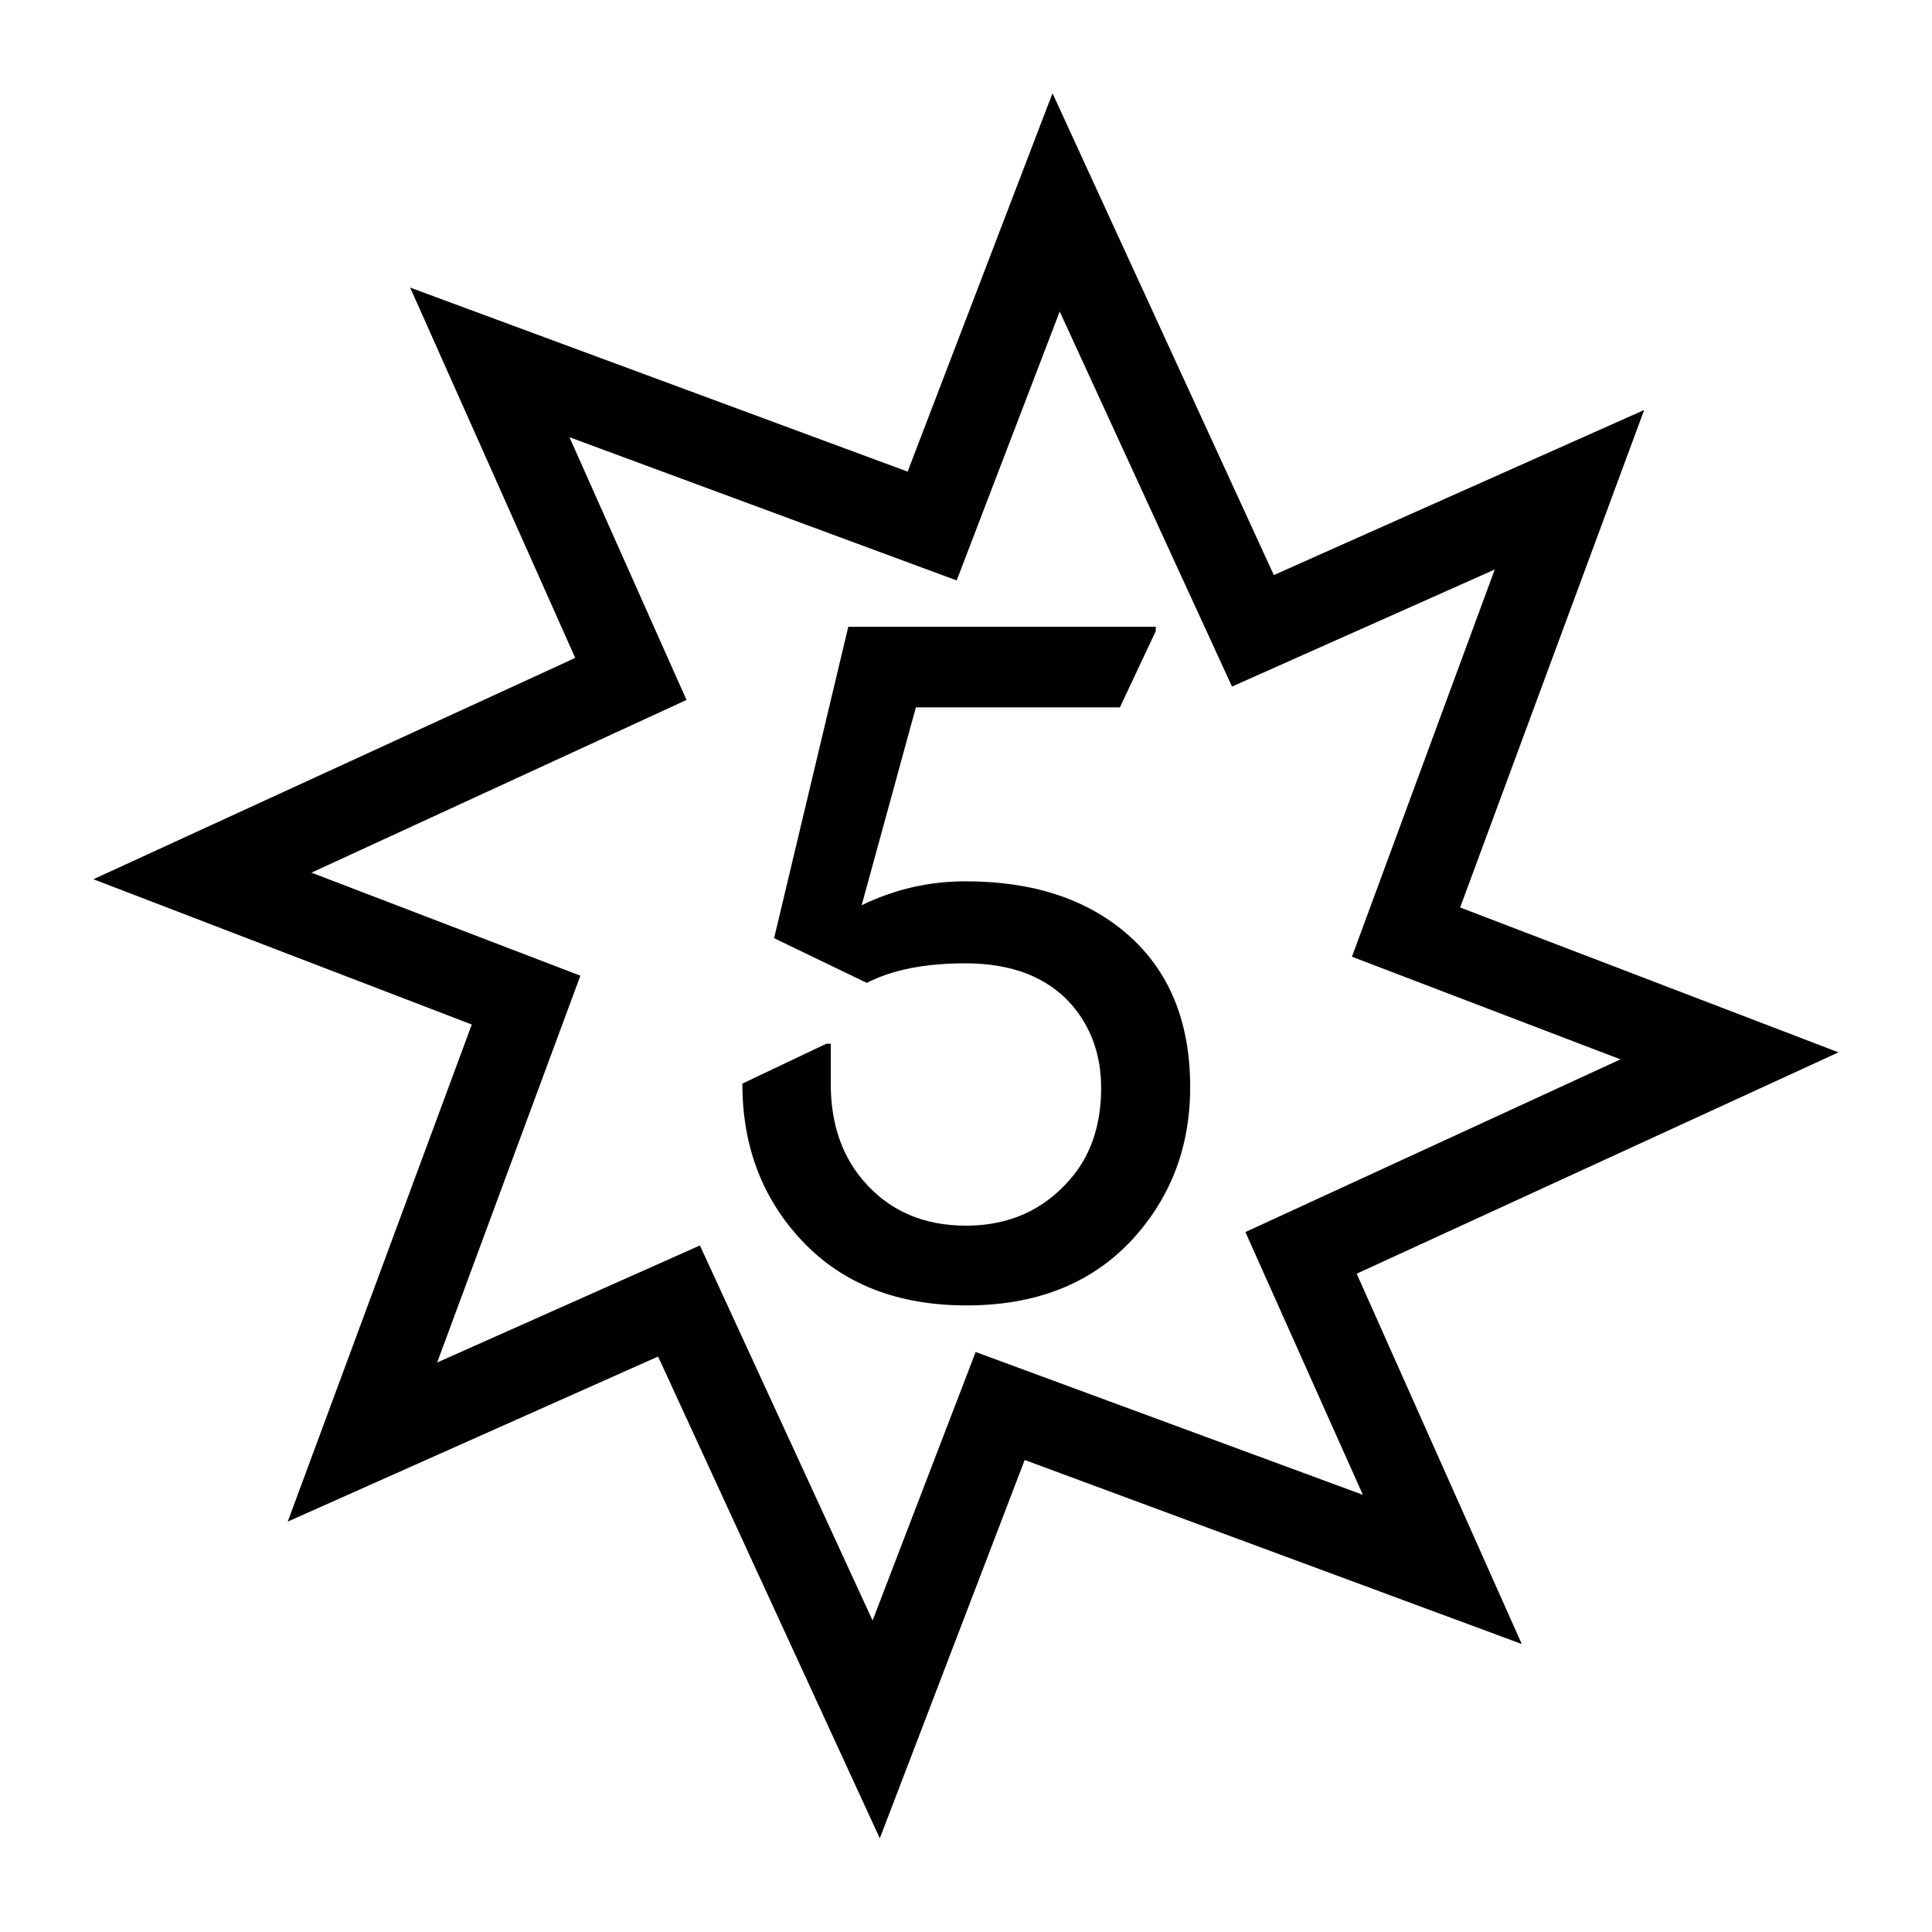
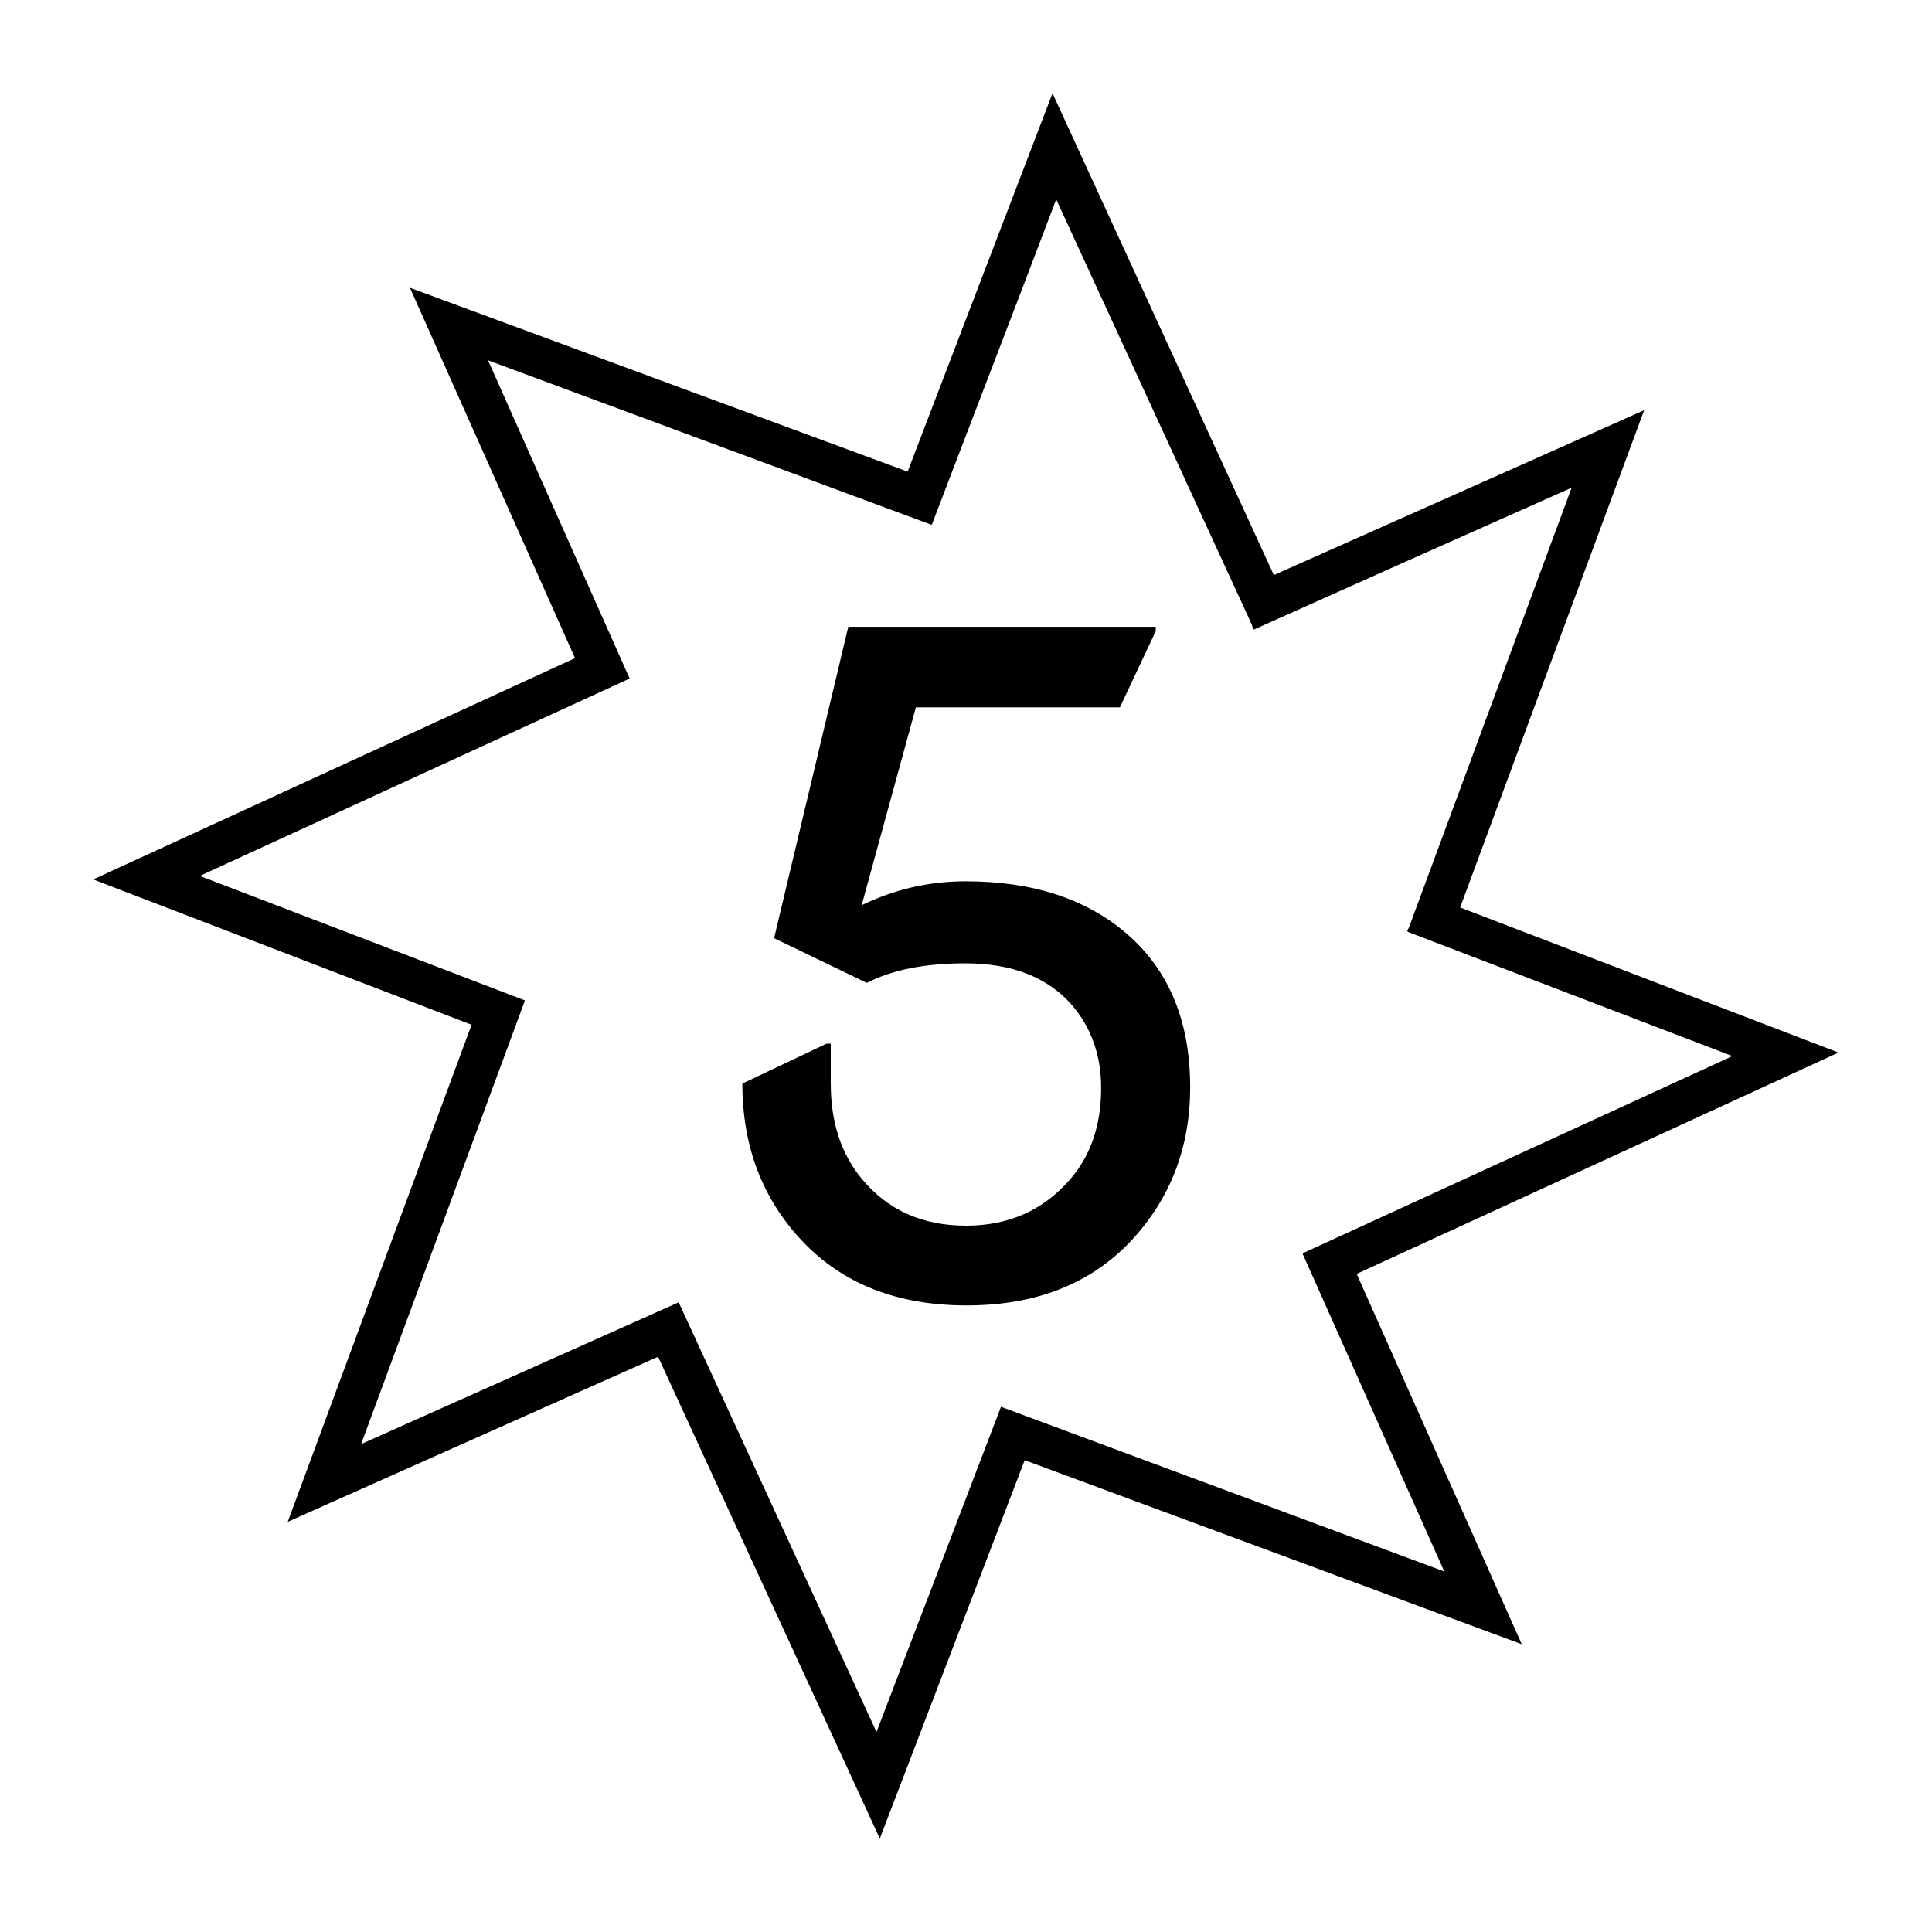
<svg xmlns="http://www.w3.org/2000/svg" width="9.375mm" height="9.375mm" viewBox="0 0 9.375 9.375" version="1.1" id="svg9630">
  <defs id="defs9627" />
  <g id="layer1" transform="translate(-94.86373,-83.94947)">
    <g id="g2700">
      <g id="g2693">
-         <g id="g1">
-           <path style="color:#000000;fill:#000000;-inkscape-stroke:none" d="m 99.971,84.402 -0.703,1.836 -2.414,-0.893 0.801,1.797 -2.338,1.074 1.836,0.705 -0.893,2.412 1.797,-0.801 1.076,2.338 0.703,-1.836 2.412,0.893 -0.801,-1.797 2.338,-1.074 -1.836,-0.703 0.893,-2.414 -1.797,0.801 z m 0.035,1.059 0.836,1.82 1.275,-0.568 -0.693,1.879 1.303,0.498 -1.82,0.838 0.57,1.275 -1.879,-0.693 -0.5,1.303 -0.838,-1.82 -1.275,0.568 0.695,-1.877 -1.305,-0.5 1.82,-0.838 -0.568,-1.275 1.879,0.695 z" id="path3800-6" />
-           <rect y="83.949" x="94.864" height="9.375" width="9.375" id="rect3798-9" style="fill:none;stroke-width:0.265" />
-           <path style="font-size:4.303px;line-height:1.25;font-family:'Nova Round';-inkscape-font-specification:'Nova Round, Normal';letter-spacing:0px;word-spacing:0px;fill:#000000;stroke-width:0.324" d="m 98.465,89.208 q 0,0 0.409,-0.194 h 0.021 v 0.194 q 0,0.284 0.155,0.467 0.187,0.222 0.502,0.222 0.308,0 0.502,-0.222 0.153,-0.174 0.153,-0.446 0,-0.237 -0.142,-0.403 -0.177,-0.202 -0.517,-0.202 -0.295,0 -0.478,0.095 l -0.45,-0.217 0.36,-1.511 h 1.492 v 0.021 l -0.174,0.37 h -0.99 l -0.263,0.96 q 0.239,-0.116 0.504,-0.116 0.489,0 0.784,0.256 0.306,0.265 0.306,0.743 0,0.439 -0.288,0.747 -0.295,0.312 -0.797,0.312 -0.502,0 -0.797,-0.312 -0.291,-0.308 -0.291,-0.764 z" id="text2042-0" aria-label="5" />
-           <rect y="83.949" x="94.864" height="9.375" width="9.375" id="rect2462-9" style="fill:none;stroke-width:0.265" />
-         </g>
+         <path id="path3800-6" style="color:#000000;fill:#000000;-inkscape-stroke:none" d="M 99.971 84.402 L 99.268 86.238 L 96.853 85.346 L 97.654 87.143 L 95.316 88.217 L 97.152 88.922 L 96.26 91.334 L 98.057 90.533 L 99.133 92.871 L 99.836 91.035 L 102.248 91.928 L 101.447 90.131 L 103.785 89.057 L 101.949 88.353 L 102.842 85.94 L 101.045 86.74 L 99.971 84.402 z M 99.989 84.917 L 100.938 86.98 L 100.945 87.004 L 100.948 87.003 L 100.949 87.004 L 101.666 86.683 L 102.49 86.316 L 101.701 88.449 L 101.692 88.468 L 101.695 88.469 L 101.694 88.471 L 103.27 89.074 L 103.238 89.089 L 101.185 90.031 L 101.186 90.033 L 101.185 90.034 L 101.872 91.575 L 99.721 90.776 L 99.117 92.354 L 98.157 90.269 L 96.616 90.957 L 97.411 88.804 L 95.833 88.2 L 97.919 87.242 L 97.232 85.698 L 99.384 86.496 L 99.385 86.494 L 99.386 86.494 L 99.834 85.324 L 99.989 84.917 z " />
+         <rect y="83.949" x="94.864" height="9.375" width="9.375" id="rect3798-9" style="fill:none;stroke-width:0.265" />
+         <path style="font-size:4.303px;line-height:1.25;font-family:'Nova Round';-inkscape-font-specification:'Nova Round, Normal';letter-spacing:0px;word-spacing:0px;fill:#000000;stroke-width:0.324" d="m 98.465,89.208 q 0,0 0.409,-0.194 h 0.021 v 0.194 q 0,0.284 0.155,0.467 0.187,0.222 0.502,0.222 0.308,0 0.502,-0.222 0.153,-0.174 0.153,-0.446 0,-0.237 -0.142,-0.403 -0.177,-0.202 -0.517,-0.202 -0.295,0 -0.478,0.095 l -0.45,-0.217 0.36,-1.511 h 1.492 v 0.021 l -0.174,0.37 h -0.99 l -0.263,0.96 q 0.239,-0.116 0.504,-0.116 0.489,0 0.784,0.256 0.306,0.265 0.306,0.743 0,0.439 -0.288,0.747 -0.295,0.312 -0.797,0.312 -0.502,0 -0.797,-0.312 -0.291,-0.308 -0.291,-0.764 z" id="text2042-0" aria-label="5" />
+         <rect y="83.949" x="94.864" height="9.375" width="9.375" id="rect2462-9" style="fill:none;stroke-width:0.265" />
      </g>
    </g>
  </g>
</svg>
